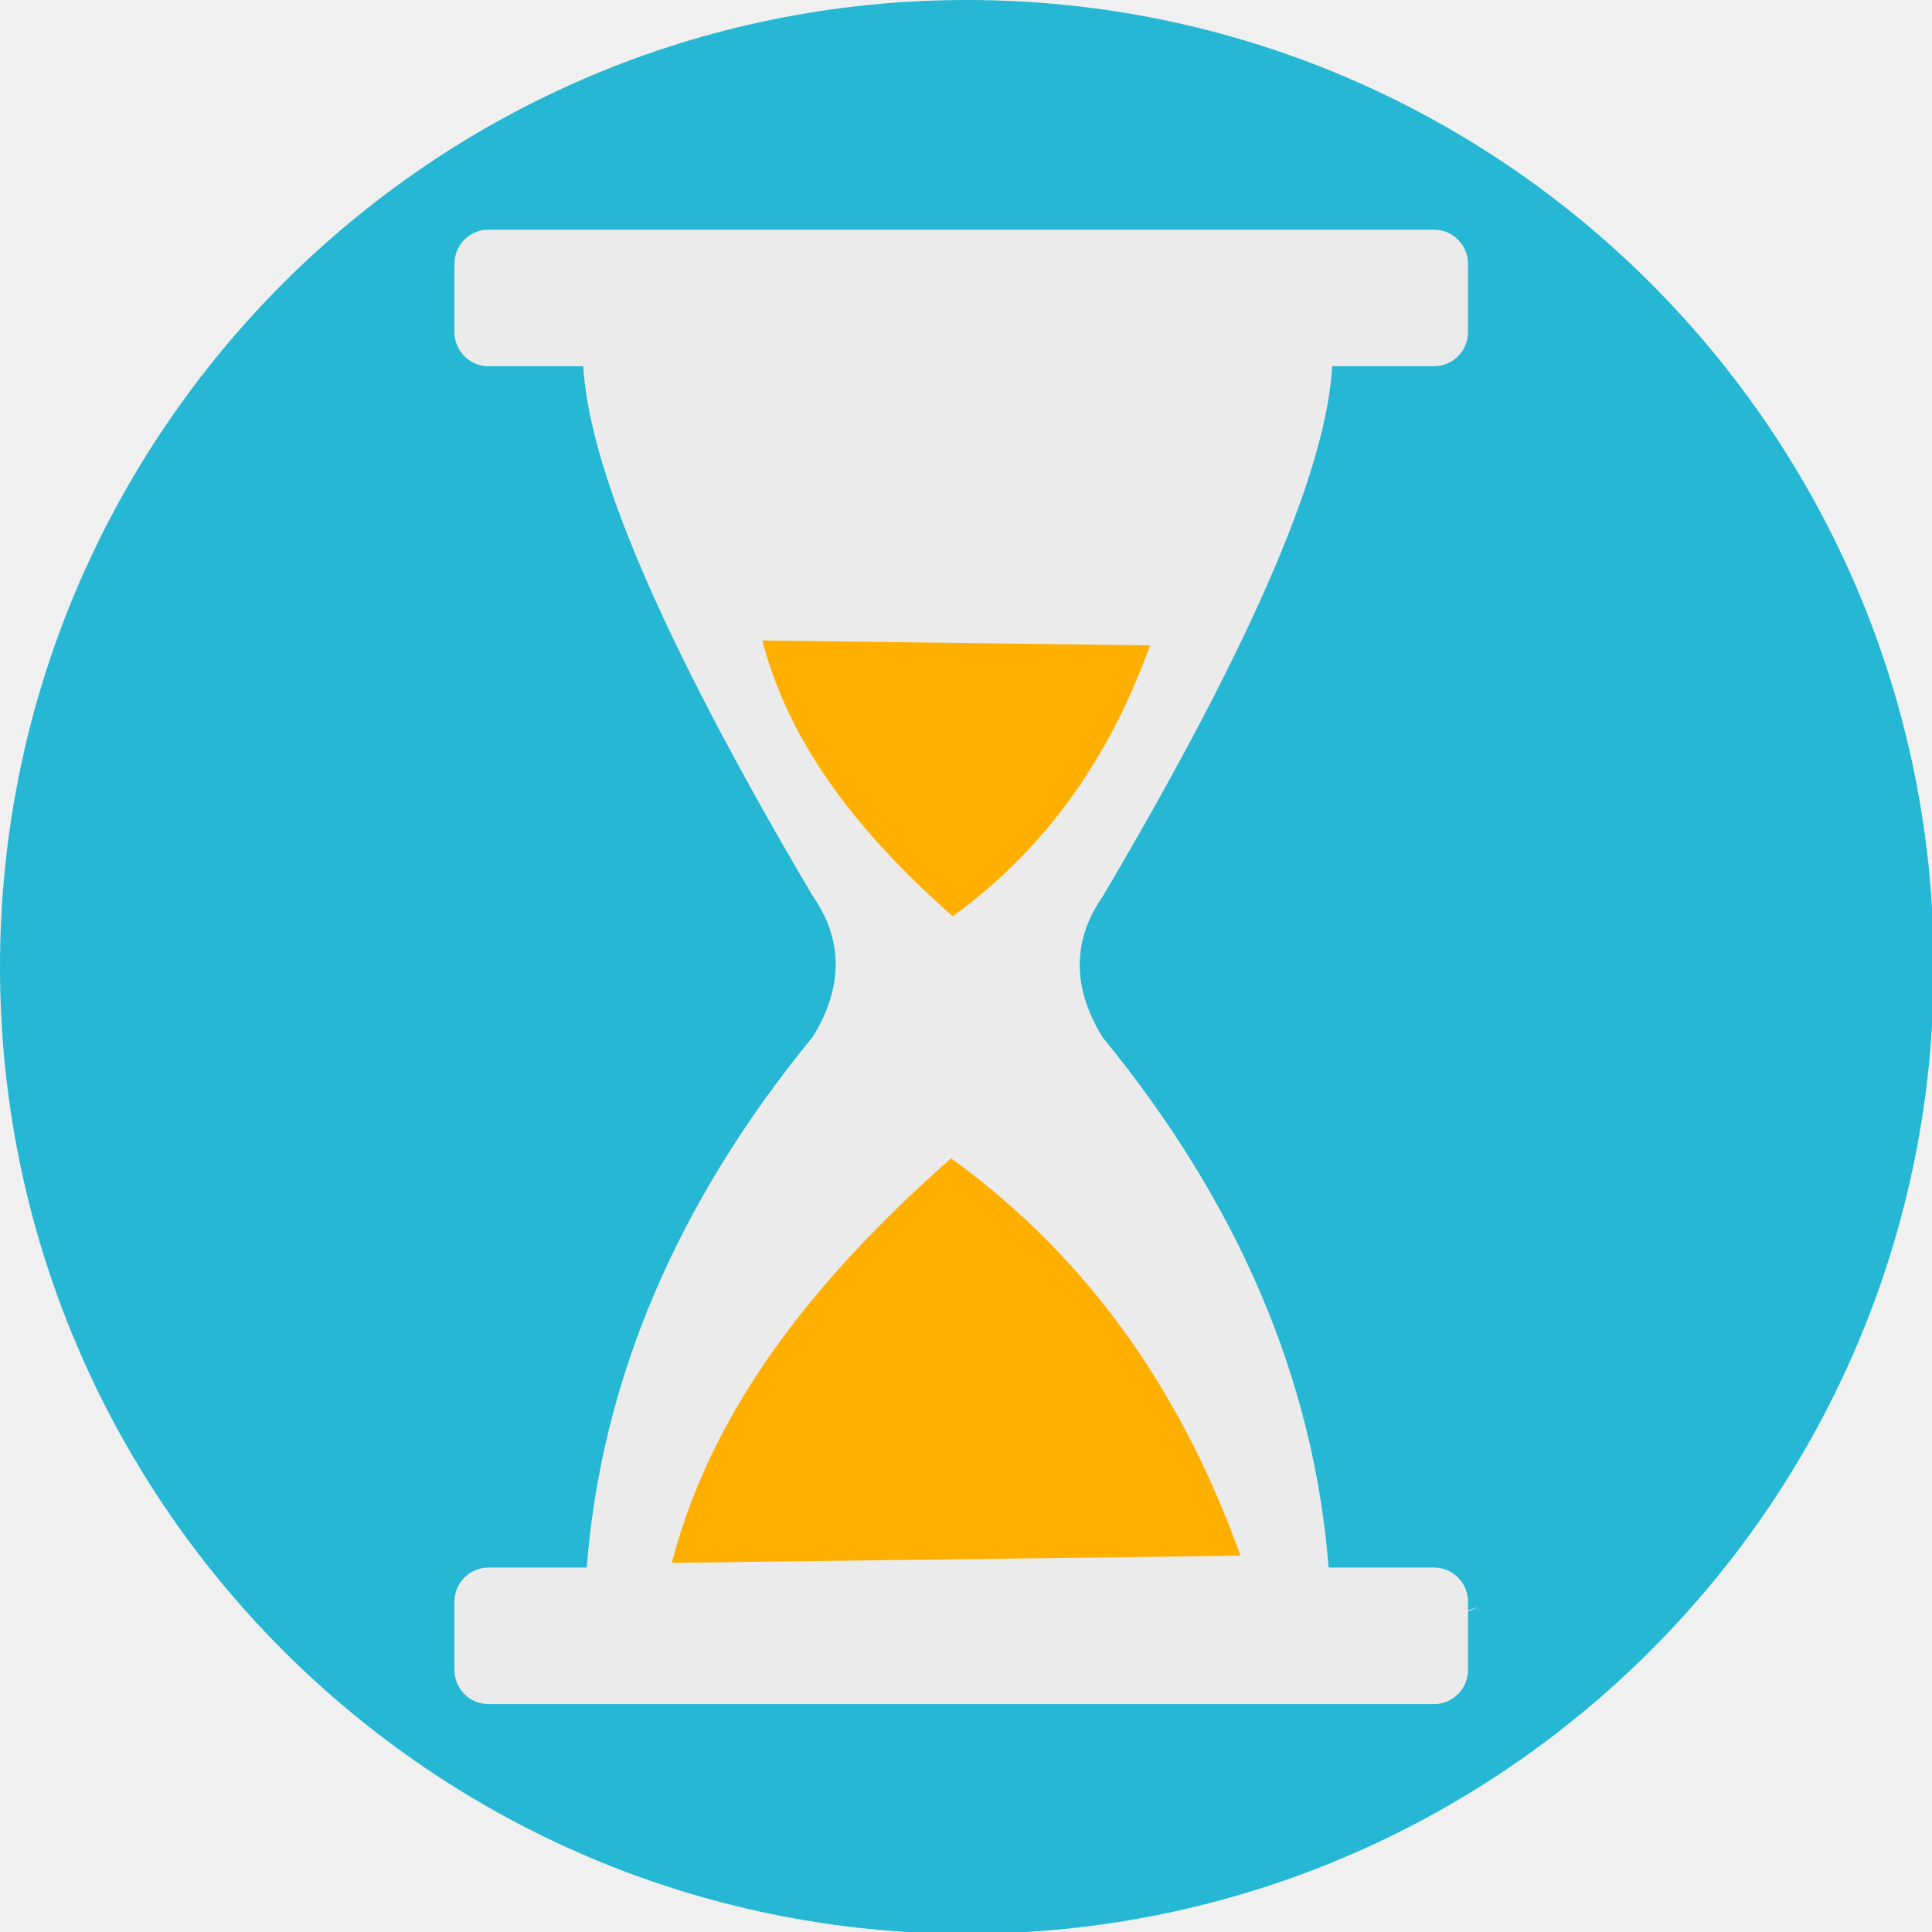
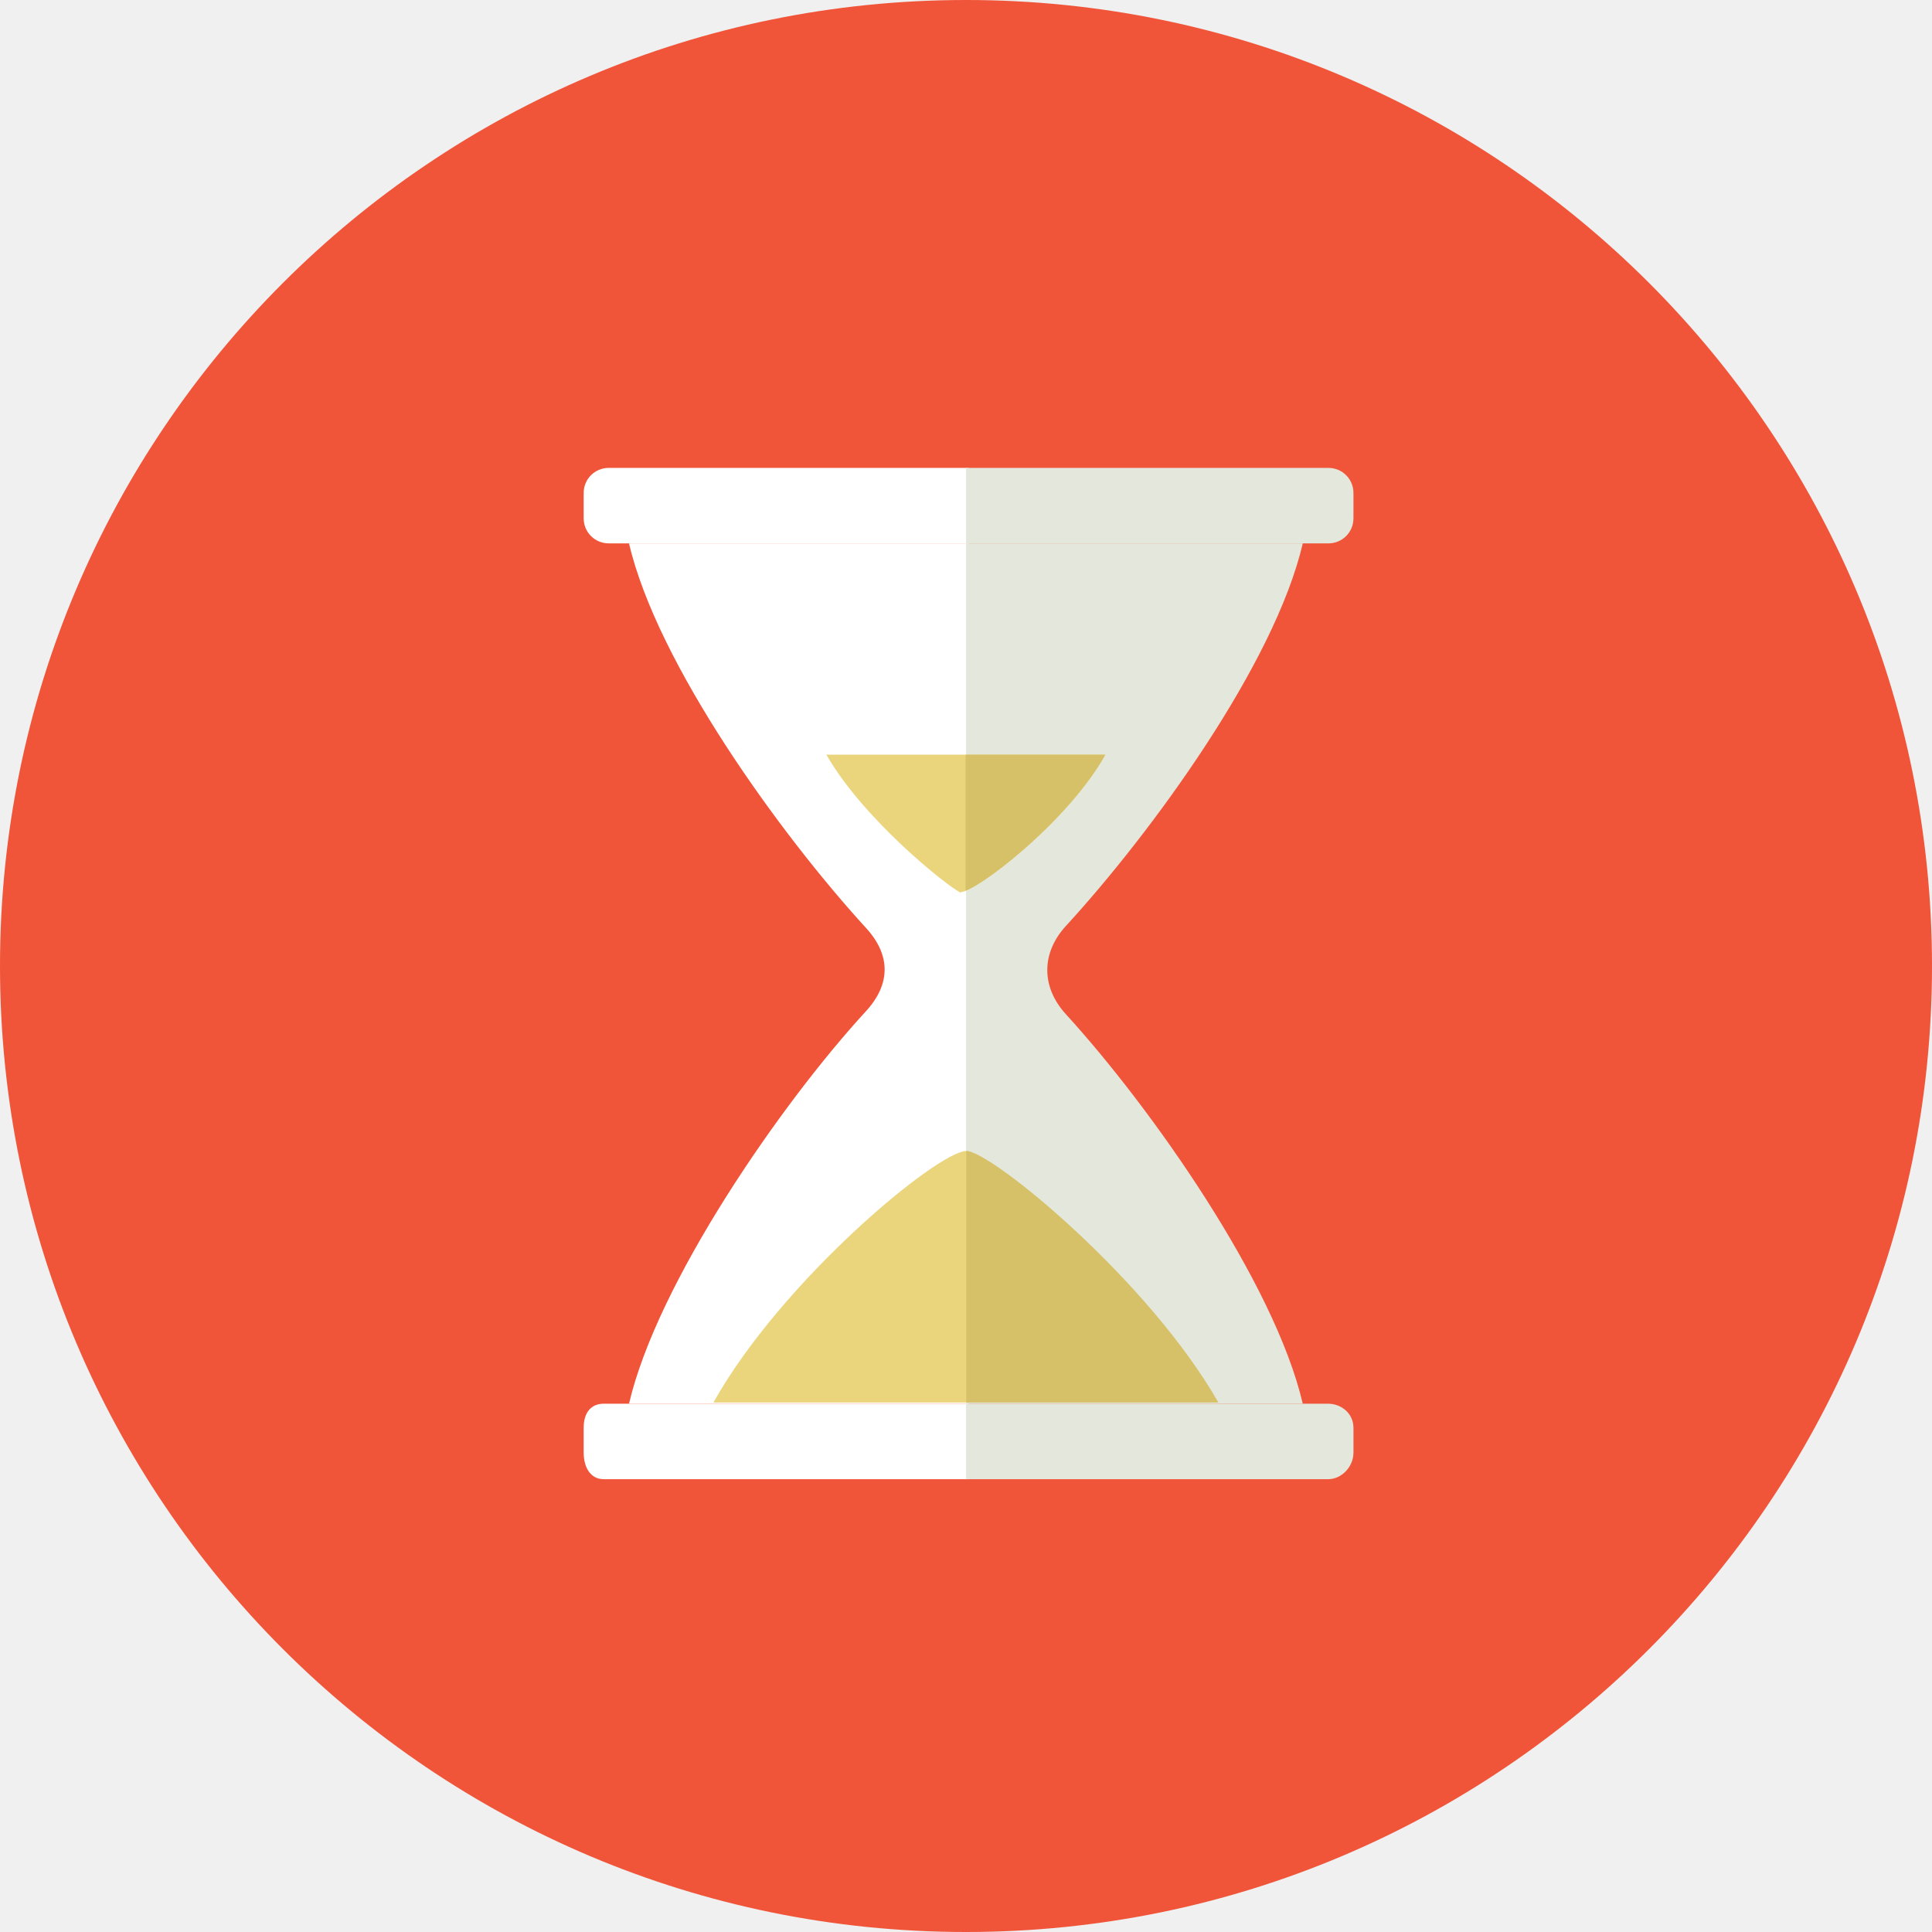
- <svg xmlns="http://www.w3.org/2000/svg" height="100%" style="fill-rule:evenodd;clip-rule:evenodd;stroke-linejoin:round;stroke-miterlimit:1.414;" version="1.1" viewBox="0 0 995 995" width="100%" xml:space="preserve">
+ <svg xmlns="http://www.w3.org/2000/svg" enable-background="new 0 0 128 128" height="128px" id="Layer_1" version="1.1" viewBox="0 0 128 128" width="128px" xml:space="preserve">
+   <circle cx="64" cy="64" fill="#F0553A" r="64" />
  <g>
-     <circle cx="497.963" cy="497.963" id="circle4695" r="497.963" style="fill:rgb(37,183,211);" />
-     <path d="M760.389,828.829C760.219,828.978 760.048,829.126 759.877,829.273L760.133,829.052C760.219,828.978 760.304,828.903 760.389,828.829L760.643,828.604C760.812,828.454 760.98,828.302 761.148,828.15C760.98,828.302 760.812,828.454 760.643,828.604L760.389,828.829ZM756.048,832.262L756.048,860.059C756.048,869.771 748.175,877.645 738.463,877.645L251.617,877.645C241.905,877.645 234.031,869.771 234.031,860.059L234.031,824.888C234.031,815.175 241.905,807.302 251.617,807.302L302.175,807.302C309.672,710.979 348.238,619.831 418.561,533.974C436.359,505.354 432.122,480.735 418.561,461.454C337.193,323.669 303.291,238.856 300.374,188.625L251.617,188.625C241.905,188.625 234.031,180.752 234.031,171.039L234.031,135.868C234.031,126.156 241.905,118.282 251.617,118.282L738.463,118.282C748.175,118.282 756.048,126.156 756.048,135.868L756.048,171.039C756.048,180.752 748.175,188.625 738.463,188.625L686.089,188.625C683.285,238.82 649.409,323.693 567.886,461.74C554.325,481.021 550.088,505.64 567.886,534.261C638.139,620.032 676.698,711.084 684.25,807.302L738.463,807.302C748.175,807.302 756.048,815.175 756.048,824.888L756.048,829.363L761.896,827.454L761.648,827.688L761.398,827.92C761.481,827.843 761.565,827.765 761.648,827.688L761.896,827.454L756.048,829.883L756.048,832.262C756.426,831.994 756.8,831.721 757.172,831.442C757.914,830.885 758.644,830.308 759.361,829.709L759.101,829.924C758.468,830.446 757.825,830.952 757.172,831.442C756.8,831.72 756.426,831.994 756.048,832.262Z" style="fill:rgb(235,235,235);" />
-     <path d="M490.629,471.866C430.167,418.609 403.833,372.625 392.58,329.853L592.235,332.375C571.955,388.786 539.657,436.429 490.629,471.866Z" style="fill:rgb(255,175,0);" />
-     <path d="M489.799,596.55C401.1,674.678 362.469,742.137 345.96,804.884L638.855,801.183C609.103,718.429 561.722,648.537 489.799,596.55Z" style="fill:rgb(255,175,0);" />
+     <path d="M41.674,93H64.17V36H41.674c1.864,8,10.044,19.299,15.711,25.49c1.637,1.791,1.631,3.712-0.009,5.5   C51.699,73.169,43.538,85,41.674,93z" fill="#FFFFFF" />
  </g>
+   <path d="M64.17,93H39.999c-0.914,0-1.329,0.678-1.329,1.592v1.654c0,0.916,0.415,1.754,1.329,1.754H64.17V93z" fill="#FFFFFF" />
+   <path d="M64.17,31H40.325c-0.914,0-1.655,0.74-1.655,1.654v1.691c0,0.914,0.741,1.654,1.655,1.654H64.17V31z" fill="#FFFFFF" />
+   <g>
+     <path d="M70.62,61.346C76.288,55.168,84.448,44,86.312,36H64.003v57h22.308c-1.863-8-10.043-19.623-15.703-25.816   C68.974,65.388,68.979,63.133,70.62,61.346z" fill="#E4E8DC" />
+   </g>
+   <path d="M87.987,93H64.003v5h23.984c0.913,0,1.683-0.838,1.683-1.754v-1.654C89.67,93.677,88.9,93,87.987,93z" fill="#E4E8DC" />
+   <path d="M88.015,31H64.003v5h24.011c0.914,0,1.655-0.74,1.655-1.654v-1.691C89.67,31.74,88.929,31,88.015,31z" fill="#E4E8DC" />
+   <g>
+     <g>
+       <path d="M64.402,76.347c-0.149-0.055-0.28-0.09-0.374-0.09c-1.884,0-12.207,8.531-16.764,16.664h17.138V76.347z" fill="#EAD57D" />
+     </g>
+     <g>
+       <path d="M64.014,92.921h16.708c-4.641-8.133-15.061-16.664-16.693-16.664c-0.004,0-0.01,0.002-0.014,0.002V92.921z    " fill="#D6C169" />
+     </g>
+   </g>
+   <path d="M73.235,50h-9.254h-0.214H54.75c2.416,4.235,7.919,8.661,8.919,9.157v-0.103  c0,0.029,0.251-0.055,0.303-0.055c0.002,0-0.303,0-0.303,0v0.102C64.67,59.084,70.722,54.485,73.235,50z" fill="#EAD57D" />
+   <path d="M63.971,50v9.012c1.543-0.586,6.924-4.837,9.264-9.012H63.971z" fill="#D6C169" />
</svg>
